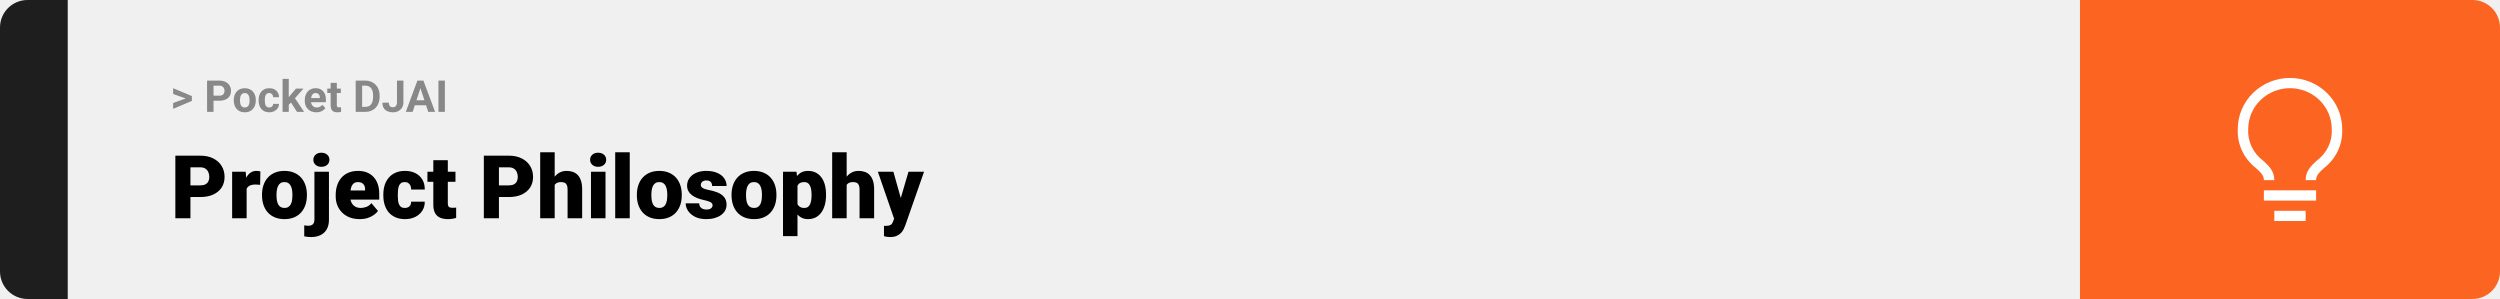
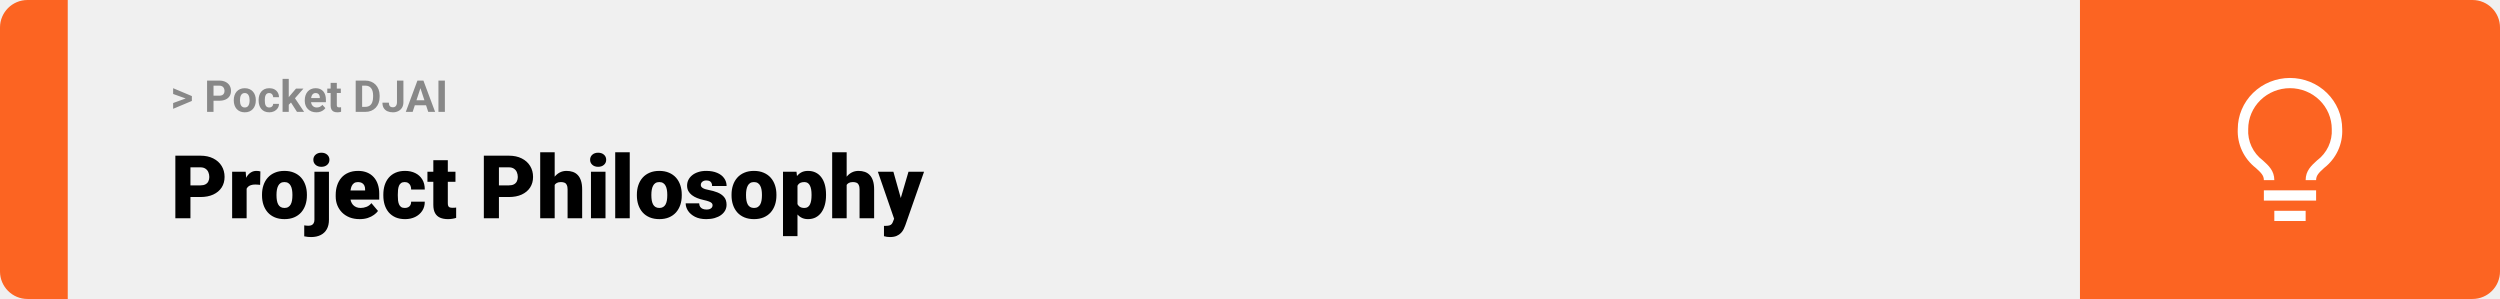
<svg xmlns="http://www.w3.org/2000/svg" width="1363" height="163" viewBox="0 0 1363 163" fill="none">
-   <path d="M0 15C0 6.716 6.716 0 15 0H37V163H15C6.716 163 0 156.284 0 148V15Z" fill="#1E1E1E" />
+   <path d="M0 15C0 6.716 6.716 0 15 0H37V163H15C6.716 163 0 156.284 0 148V15Z" fill="#FC6422" />
  <rect width="1097" height="163" transform="translate(37)" fill="#F0F0F0" />
  <path d="M101.906 53.922L94.394 51.238V48.086L104.602 52.375V54.637L101.906 53.922ZM94.394 56.172L101.918 53.43L104.602 52.785V55.035L94.394 59.324V56.172ZM119.543 54.918H115.195V52.176H119.543C120.215 52.176 120.762 52.066 121.184 51.848C121.605 51.621 121.914 51.309 122.109 50.91C122.305 50.512 122.402 50.062 122.402 49.562C122.402 49.055 122.305 48.582 122.109 48.145C121.914 47.707 121.605 47.355 121.184 47.09C120.762 46.824 120.215 46.691 119.543 46.691H116.414V61H112.898V43.938H119.543C120.879 43.938 122.023 44.18 122.977 44.664C123.938 45.141 124.672 45.801 125.18 46.645C125.688 47.488 125.941 48.453 125.941 49.539C125.941 50.641 125.688 51.594 125.18 52.398C124.672 53.203 123.938 53.824 122.977 54.262C122.023 54.699 120.879 54.918 119.543 54.918ZM127.453 54.789V54.543C127.453 53.613 127.586 52.758 127.852 51.977C128.117 51.188 128.504 50.504 129.012 49.926C129.52 49.348 130.145 48.898 130.887 48.578C131.629 48.25 132.48 48.086 133.441 48.086C134.402 48.086 135.258 48.25 136.008 48.578C136.758 48.898 137.387 49.348 137.895 49.926C138.41 50.504 138.801 51.188 139.066 51.977C139.332 52.758 139.465 53.613 139.465 54.543V54.789C139.465 55.711 139.332 56.566 139.066 57.355C138.801 58.137 138.41 58.82 137.895 59.406C137.387 59.984 136.762 60.434 136.02 60.754C135.277 61.074 134.426 61.234 133.465 61.234C132.504 61.234 131.648 61.074 130.898 60.754C130.156 60.434 129.527 59.984 129.012 59.406C128.504 58.82 128.117 58.137 127.852 57.355C127.586 56.566 127.453 55.711 127.453 54.789ZM130.828 54.543V54.789C130.828 55.32 130.875 55.816 130.969 56.277C131.062 56.738 131.211 57.145 131.414 57.496C131.625 57.84 131.898 58.109 132.234 58.305C132.57 58.5 132.98 58.598 133.465 58.598C133.934 58.598 134.336 58.5 134.672 58.305C135.008 58.109 135.277 57.84 135.48 57.496C135.684 57.145 135.832 56.738 135.926 56.277C136.027 55.816 136.078 55.32 136.078 54.789V54.543C136.078 54.027 136.027 53.543 135.926 53.09C135.832 52.629 135.68 52.223 135.469 51.871C135.266 51.512 134.996 51.23 134.66 51.027C134.324 50.824 133.918 50.723 133.441 50.723C132.965 50.723 132.559 50.824 132.223 51.027C131.895 51.23 131.625 51.512 131.414 51.871C131.211 52.223 131.062 52.629 130.969 53.09C130.875 53.543 130.828 54.027 130.828 54.543ZM146.777 58.598C147.191 58.598 147.559 58.52 147.879 58.363C148.199 58.199 148.449 57.973 148.629 57.684C148.816 57.387 148.914 57.039 148.922 56.641H152.098C152.09 57.531 151.852 58.324 151.383 59.02C150.914 59.707 150.285 60.25 149.496 60.648C148.707 61.039 147.824 61.234 146.848 61.234C145.863 61.234 145.004 61.07 144.27 60.742C143.543 60.414 142.938 59.961 142.453 59.383C141.969 58.797 141.605 58.117 141.363 57.344C141.121 56.562 141 55.727 141 54.836V54.496C141 53.598 141.121 52.762 141.363 51.988C141.605 51.207 141.969 50.527 142.453 49.949C142.938 49.363 143.543 48.906 144.27 48.578C144.996 48.25 145.848 48.086 146.824 48.086C147.863 48.086 148.773 48.285 149.555 48.684C150.344 49.082 150.961 49.652 151.406 50.395C151.859 51.129 152.09 52 152.098 53.008H148.922C148.914 52.586 148.824 52.203 148.652 51.859C148.488 51.516 148.246 51.242 147.926 51.039C147.613 50.828 147.227 50.723 146.766 50.723C146.273 50.723 145.871 50.828 145.559 51.039C145.246 51.242 145.004 51.523 144.832 51.883C144.66 52.234 144.539 52.637 144.469 53.09C144.406 53.535 144.375 54.004 144.375 54.496V54.836C144.375 55.328 144.406 55.801 144.469 56.254C144.531 56.707 144.648 57.109 144.82 57.461C145 57.812 145.246 58.09 145.559 58.293C145.871 58.496 146.277 58.598 146.777 58.598ZM157.43 42.988V61H154.055V42.988H157.43ZM165.422 48.32L159.914 54.602L156.961 57.59L155.73 55.152L158.074 52.176L161.367 48.32H165.422ZM161.918 61L158.168 55.141L160.5 53.102L165.809 61H161.918ZM172.477 61.234C171.492 61.234 170.609 61.078 169.828 60.766C169.047 60.445 168.383 60.004 167.836 59.441C167.297 58.879 166.883 58.227 166.594 57.484C166.305 56.734 166.16 55.938 166.16 55.094V54.625C166.16 53.664 166.297 52.785 166.57 51.988C166.844 51.191 167.234 50.5 167.742 49.914C168.258 49.328 168.883 48.879 169.617 48.566C170.352 48.246 171.18 48.086 172.102 48.086C173 48.086 173.797 48.234 174.492 48.531C175.188 48.828 175.77 49.25 176.238 49.797C176.715 50.344 177.074 51 177.316 51.766C177.559 52.523 177.68 53.367 177.68 54.297V55.703H167.602V53.453H174.363V53.195C174.363 52.727 174.277 52.309 174.105 51.941C173.941 51.566 173.691 51.27 173.355 51.051C173.02 50.832 172.59 50.723 172.066 50.723C171.621 50.723 171.238 50.82 170.918 51.016C170.598 51.211 170.336 51.484 170.133 51.836C169.938 52.188 169.789 52.602 169.688 53.078C169.594 53.547 169.547 54.062 169.547 54.625V55.094C169.547 55.602 169.617 56.07 169.758 56.5C169.906 56.93 170.113 57.301 170.379 57.613C170.652 57.926 170.98 58.168 171.363 58.34C171.754 58.512 172.195 58.598 172.688 58.598C173.297 58.598 173.863 58.48 174.387 58.246C174.918 58.004 175.375 57.641 175.758 57.156L177.398 58.938C177.133 59.32 176.77 59.688 176.309 60.039C175.855 60.391 175.309 60.68 174.668 60.906C174.027 61.125 173.297 61.234 172.477 61.234ZM185.812 48.32V50.711H178.43V48.32H185.812ZM180.258 45.191H183.633V57.18C183.633 57.547 183.68 57.828 183.773 58.023C183.875 58.219 184.023 58.355 184.219 58.434C184.414 58.504 184.66 58.539 184.957 58.539C185.168 58.539 185.355 58.531 185.52 58.516C185.691 58.492 185.836 58.469 185.953 58.445L185.965 60.93C185.676 61.023 185.363 61.098 185.027 61.152C184.691 61.207 184.32 61.234 183.914 61.234C183.172 61.234 182.523 61.113 181.969 60.871C181.422 60.621 181 60.223 180.703 59.676C180.406 59.129 180.258 58.41 180.258 57.52V45.191ZM199.16 61H195.445L195.469 58.258H199.16C200.082 58.258 200.859 58.051 201.492 57.637C202.125 57.215 202.602 56.602 202.922 55.797C203.25 54.992 203.414 54.02 203.414 52.879V52.047C203.414 51.172 203.32 50.402 203.133 49.738C202.953 49.074 202.684 48.516 202.324 48.062C201.965 47.609 201.523 47.27 201 47.043C200.477 46.809 199.875 46.691 199.195 46.691H195.375V43.938H199.195C200.336 43.938 201.379 44.133 202.324 44.523C203.277 44.906 204.102 45.457 204.797 46.176C205.492 46.895 206.027 47.754 206.402 48.754C206.785 49.746 206.977 50.852 206.977 52.07V52.879C206.977 54.09 206.785 55.195 206.402 56.195C206.027 57.195 205.492 58.055 204.797 58.773C204.109 59.484 203.285 60.035 202.324 60.426C201.371 60.809 200.316 61 199.16 61ZM197.438 43.938V61H193.922V43.938H197.438ZM216.434 55.762V43.938H219.938V55.762C219.938 56.902 219.688 57.883 219.188 58.703C218.688 59.516 218.004 60.141 217.137 60.578C216.277 61.016 215.309 61.234 214.23 61.234C213.113 61.234 212.125 61.047 211.266 60.672C210.406 60.297 209.73 59.723 209.238 58.949C208.746 58.168 208.5 57.18 208.5 55.984H212.027C212.027 56.609 212.113 57.105 212.285 57.473C212.465 57.84 212.719 58.102 213.047 58.258C213.375 58.414 213.77 58.492 214.23 58.492C214.676 58.492 215.062 58.387 215.391 58.176C215.719 57.965 215.973 57.656 216.152 57.25C216.34 56.844 216.434 56.348 216.434 55.762ZM229.617 46.855L224.977 61H221.238L227.578 43.938H229.957L229.617 46.855ZM233.473 61L228.82 46.855L228.445 43.938H230.848L237.223 61H233.473ZM233.262 54.648V57.402H224.25V54.648H233.262ZM242.543 43.938V61H239.039V43.938H242.543Z" fill="#888888" />
  <path d="M109.219 107.422H100.734V101.07H109.219C110.375 101.07 111.312 100.875 112.031 100.484C112.75 100.094 113.273 99.555 113.602 98.867C113.945 98.164 114.117 97.375 114.117 96.5C114.117 95.562 113.945 94.695 113.602 93.898C113.273 93.102 112.75 92.461 112.031 91.977C111.312 91.477 110.375 91.227 109.219 91.227H103.828V119H95.602V84.875H109.219C111.953 84.875 114.305 85.375 116.273 86.375C118.258 87.375 119.781 88.75 120.844 90.5C121.906 92.234 122.438 94.219 122.438 96.453C122.438 98.656 121.906 100.578 120.844 102.219C119.781 103.859 118.258 105.141 116.273 106.062C114.305 106.969 111.953 107.422 109.219 107.422ZM134.461 99.922V119H126.562V93.641H133.945L134.461 99.922ZM141.961 93.453L141.82 100.789C141.508 100.758 141.086 100.719 140.555 100.672C140.023 100.625 139.578 100.602 139.219 100.602C138.297 100.602 137.5 100.711 136.828 100.93C136.172 101.133 135.625 101.445 135.188 101.867C134.766 102.273 134.453 102.789 134.25 103.414C134.062 104.039 133.977 104.766 133.992 105.594L132.562 104.656C132.562 102.953 132.727 101.406 133.055 100.016C133.398 98.609 133.883 97.398 134.508 96.383C135.133 95.352 135.891 94.562 136.781 94.016C137.672 93.453 138.672 93.172 139.781 93.172C140.172 93.172 140.555 93.195 140.93 93.242C141.32 93.289 141.664 93.359 141.961 93.453ZM142.852 106.578V106.086C142.852 104.227 143.117 102.516 143.648 100.953C144.18 99.375 144.961 98.008 145.992 96.852C147.023 95.695 148.297 94.797 149.812 94.156C151.328 93.5 153.078 93.172 155.062 93.172C157.062 93.172 158.82 93.5 160.336 94.156C161.867 94.797 163.148 95.695 164.18 96.852C165.211 98.008 165.992 99.375 166.523 100.953C167.055 102.516 167.32 104.227 167.32 106.086V106.578C167.32 108.422 167.055 110.133 166.523 111.711C165.992 113.273 165.211 114.641 164.18 115.812C163.148 116.969 161.875 117.867 160.359 118.508C158.844 119.148 157.094 119.469 155.109 119.469C153.125 119.469 151.367 119.148 149.836 118.508C148.305 117.867 147.023 116.969 145.992 115.812C144.961 114.641 144.18 113.273 143.648 111.711C143.117 110.133 142.852 108.422 142.852 106.578ZM150.75 106.086V106.578C150.75 107.531 150.82 108.422 150.961 109.25C151.102 110.078 151.336 110.805 151.664 111.43C151.992 112.039 152.438 112.516 153 112.859C153.562 113.203 154.266 113.375 155.109 113.375C155.938 113.375 156.625 113.203 157.172 112.859C157.734 112.516 158.18 112.039 158.508 111.43C158.836 110.805 159.07 110.078 159.211 109.25C159.352 108.422 159.422 107.531 159.422 106.578V106.086C159.422 105.164 159.352 104.297 159.211 103.484C159.07 102.656 158.836 101.93 158.508 101.305C158.18 100.664 157.734 100.164 157.172 99.805C156.609 99.445 155.906 99.266 155.062 99.266C154.234 99.266 153.539 99.445 152.977 99.805C152.43 100.164 151.992 100.664 151.664 101.305C151.336 101.93 151.102 102.656 150.961 103.484C150.82 104.297 150.75 105.164 150.75 106.086ZM171.422 93.641H179.344V119.82C179.344 121.852 178.953 123.562 178.172 124.953C177.391 126.359 176.273 127.422 174.82 128.141C173.367 128.875 171.633 129.242 169.617 129.242C168.945 129.242 168.328 129.211 167.766 129.148C167.188 129.102 166.555 129 165.867 128.844V122.867C166.273 122.93 166.648 122.977 166.992 123.008C167.336 123.055 167.711 123.078 168.117 123.078C168.836 123.078 169.438 122.961 169.922 122.727C170.406 122.492 170.773 122.133 171.023 121.648C171.289 121.164 171.422 120.555 171.422 119.82V93.641ZM170.836 87.102C170.836 85.977 171.242 85.055 172.055 84.336C172.867 83.617 173.922 83.258 175.219 83.258C176.516 83.258 177.57 83.617 178.383 84.336C179.195 85.055 179.602 85.977 179.602 87.102C179.602 88.227 179.195 89.148 178.383 89.867C177.57 90.586 176.516 90.945 175.219 90.945C173.922 90.945 172.867 90.586 172.055 89.867C171.242 89.148 170.836 88.227 170.836 87.102ZM196.102 119.469C194.039 119.469 192.195 119.148 190.57 118.508C188.945 117.852 187.57 116.953 186.445 115.812C185.336 114.672 184.484 113.359 183.891 111.875C183.312 110.391 183.023 108.82 183.023 107.164V106.273C183.023 104.414 183.281 102.695 183.797 101.117C184.312 99.523 185.078 98.133 186.094 96.945C187.109 95.758 188.383 94.836 189.914 94.18C191.445 93.508 193.227 93.172 195.258 93.172C197.055 93.172 198.664 93.461 200.086 94.039C201.508 94.617 202.711 95.445 203.695 96.523C204.695 97.602 205.453 98.906 205.969 100.438C206.5 101.969 206.766 103.688 206.766 105.594V108.805H186.047V103.859H199.055V103.25C199.07 102.406 198.922 101.688 198.609 101.094C198.312 100.5 197.875 100.047 197.297 99.734C196.719 99.422 196.016 99.266 195.188 99.266C194.328 99.266 193.617 99.453 193.055 99.828C192.508 100.203 192.078 100.719 191.766 101.375C191.469 102.016 191.258 102.758 191.133 103.602C191.008 104.445 190.945 105.336 190.945 106.273V107.164C190.945 108.102 191.07 108.953 191.32 109.719C191.586 110.484 191.961 111.141 192.445 111.688C192.945 112.219 193.539 112.633 194.227 112.93C194.93 113.227 195.727 113.375 196.617 113.375C197.695 113.375 198.758 113.172 199.805 112.766C200.852 112.359 201.75 111.688 202.5 110.75L206.086 115.016C205.57 115.75 204.836 116.461 203.883 117.148C202.945 117.836 201.82 118.398 200.508 118.836C199.195 119.258 197.727 119.469 196.102 119.469ZM220.688 113.375C221.422 113.375 222.047 113.242 222.562 112.977C223.094 112.695 223.492 112.305 223.758 111.805C224.039 111.289 224.172 110.672 224.156 109.953H231.586C231.602 111.859 231.133 113.531 230.18 114.969C229.242 116.391 227.961 117.5 226.336 118.297C224.727 119.078 222.906 119.469 220.875 119.469C218.891 119.469 217.156 119.148 215.672 118.508C214.188 117.852 212.945 116.945 211.945 115.789C210.961 114.617 210.219 113.25 209.719 111.688C209.234 110.125 208.992 108.43 208.992 106.602V106.062C208.992 104.234 209.234 102.539 209.719 100.977C210.219 99.398 210.961 98.031 211.945 96.875C212.945 95.703 214.18 94.797 215.648 94.156C217.133 93.5 218.859 93.172 220.828 93.172C222.938 93.172 224.797 93.57 226.406 94.367C228.031 95.164 229.305 96.32 230.227 97.836C231.148 99.352 231.602 101.188 231.586 103.344H224.156C224.172 102.578 224.055 101.891 223.805 101.281C223.555 100.672 223.164 100.188 222.633 99.828C222.117 99.453 221.453 99.266 220.641 99.266C219.828 99.266 219.172 99.445 218.672 99.805C218.172 100.164 217.789 100.664 217.523 101.305C217.273 101.93 217.102 102.648 217.008 103.461C216.93 104.273 216.891 105.141 216.891 106.062V106.602C216.891 107.539 216.93 108.422 217.008 109.25C217.102 110.062 217.281 110.781 217.547 111.406C217.812 112.016 218.195 112.5 218.695 112.859C219.195 113.203 219.859 113.375 220.688 113.375ZM248.32 93.641V99.125H233.039V93.641H248.32ZM236.25 87.336H244.148V110.727C244.148 111.398 244.227 111.922 244.383 112.297C244.539 112.656 244.805 112.914 245.18 113.07C245.57 113.211 246.086 113.281 246.727 113.281C247.18 113.281 247.555 113.273 247.852 113.258C248.148 113.227 248.43 113.188 248.695 113.141V118.789C248.023 119.008 247.32 119.172 246.586 119.281C245.852 119.406 245.07 119.469 244.242 119.469C242.555 119.469 241.109 119.203 239.906 118.672C238.719 118.141 237.812 117.305 237.188 116.164C236.562 115.023 236.25 113.539 236.25 111.711V87.336ZM277.406 107.422H268.922V101.07H277.406C278.562 101.07 279.5 100.875 280.219 100.484C280.938 100.094 281.461 99.555 281.789 98.867C282.133 98.164 282.305 97.375 282.305 96.5C282.305 95.562 282.133 94.695 281.789 93.898C281.461 93.102 280.938 92.461 280.219 91.977C279.5 91.477 278.562 91.227 277.406 91.227H272.016V119H263.789V84.875H277.406C280.141 84.875 282.492 85.375 284.461 86.375C286.445 87.375 287.969 88.75 289.031 90.5C290.094 92.234 290.625 94.219 290.625 96.453C290.625 98.656 290.094 100.578 289.031 102.219C287.969 103.859 286.445 105.141 284.461 106.062C282.492 106.969 280.141 107.422 277.406 107.422ZM302.414 83V119H294.516V83H302.414ZM301.477 105.453L299.625 105.5C299.625 103.719 299.844 102.078 300.281 100.578C300.719 99.078 301.344 97.773 302.156 96.664C302.969 95.555 303.945 94.695 305.086 94.086C306.227 93.477 307.492 93.172 308.883 93.172C310.133 93.172 311.273 93.352 312.305 93.711C313.352 94.07 314.25 94.648 315 95.445C315.766 96.242 316.352 97.281 316.758 98.562C317.18 99.844 317.391 101.406 317.391 103.25V119H309.445V103.203C309.445 102.172 309.297 101.375 309 100.812C308.719 100.234 308.312 99.836 307.781 99.617C307.25 99.383 306.602 99.266 305.836 99.266C304.914 99.266 304.164 99.422 303.586 99.734C303.008 100.047 302.562 100.484 302.25 101.047C301.953 101.594 301.75 102.242 301.641 102.992C301.531 103.742 301.477 104.562 301.477 105.453ZM330.117 93.641V119H322.195V93.641H330.117ZM321.727 87.102C321.727 85.977 322.133 85.055 322.945 84.336C323.758 83.617 324.812 83.258 326.109 83.258C327.406 83.258 328.461 83.617 329.273 84.336C330.086 85.055 330.492 85.977 330.492 87.102C330.492 88.227 330.086 89.148 329.273 89.867C328.461 90.586 327.406 90.945 326.109 90.945C324.812 90.945 323.758 90.586 322.945 89.867C322.133 89.148 321.727 88.227 321.727 87.102ZM343.336 83V119H335.414V83H343.336ZM347.227 106.578V106.086C347.227 104.227 347.492 102.516 348.023 100.953C348.555 99.375 349.336 98.008 350.367 96.852C351.398 95.695 352.672 94.797 354.188 94.156C355.703 93.5 357.453 93.172 359.438 93.172C361.438 93.172 363.195 93.5 364.711 94.156C366.242 94.797 367.523 95.695 368.555 96.852C369.586 98.008 370.367 99.375 370.898 100.953C371.43 102.516 371.695 104.227 371.695 106.086V106.578C371.695 108.422 371.43 110.133 370.898 111.711C370.367 113.273 369.586 114.641 368.555 115.812C367.523 116.969 366.25 117.867 364.734 118.508C363.219 119.148 361.469 119.469 359.484 119.469C357.5 119.469 355.742 119.148 354.211 118.508C352.68 117.867 351.398 116.969 350.367 115.812C349.336 114.641 348.555 113.273 348.023 111.711C347.492 110.133 347.227 108.422 347.227 106.578ZM355.125 106.086V106.578C355.125 107.531 355.195 108.422 355.336 109.25C355.477 110.078 355.711 110.805 356.039 111.43C356.367 112.039 356.812 112.516 357.375 112.859C357.938 113.203 358.641 113.375 359.484 113.375C360.312 113.375 361 113.203 361.547 112.859C362.109 112.516 362.555 112.039 362.883 111.43C363.211 110.805 363.445 110.078 363.586 109.25C363.727 108.422 363.797 107.531 363.797 106.578V106.086C363.797 105.164 363.727 104.297 363.586 103.484C363.445 102.656 363.211 101.93 362.883 101.305C362.555 100.664 362.109 100.164 361.547 99.805C360.984 99.445 360.281 99.266 359.438 99.266C358.609 99.266 357.914 99.445 357.352 99.805C356.805 100.164 356.367 100.664 356.039 101.305C355.711 101.93 355.477 102.656 355.336 103.484C355.195 104.297 355.125 105.164 355.125 106.086ZM388.5 111.875C388.5 111.438 388.352 111.062 388.055 110.75C387.773 110.422 387.273 110.125 386.555 109.859C385.836 109.578 384.828 109.297 383.531 109.016C382.297 108.75 381.133 108.398 380.039 107.961C378.961 107.523 378.016 106.992 377.203 106.367C376.391 105.742 375.75 105 375.281 104.141C374.828 103.281 374.602 102.297 374.602 101.188C374.602 100.109 374.828 99.094 375.281 98.141C375.75 97.172 376.43 96.32 377.32 95.586C378.227 94.836 379.328 94.25 380.625 93.828C381.922 93.391 383.398 93.172 385.055 93.172C387.336 93.172 389.305 93.523 390.961 94.227C392.617 94.914 393.891 95.883 394.781 97.133C395.688 98.367 396.141 99.797 396.141 101.422H388.242C388.242 100.781 388.133 100.234 387.914 99.781C387.711 99.328 387.375 98.984 386.906 98.75C386.438 98.5 385.812 98.375 385.031 98.375C384.484 98.375 383.984 98.477 383.531 98.68C383.094 98.883 382.742 99.164 382.477 99.523C382.211 99.883 382.078 100.305 382.078 100.789C382.078 101.133 382.156 101.445 382.312 101.727C382.484 101.992 382.742 102.242 383.086 102.477C383.43 102.695 383.867 102.898 384.398 103.086C384.93 103.258 385.57 103.414 386.32 103.555C388.023 103.867 389.617 104.312 391.102 104.891C392.586 105.469 393.789 106.289 394.711 107.352C395.648 108.414 396.117 109.844 396.117 111.641C396.117 112.766 395.859 113.805 395.344 114.758C394.828 115.695 394.086 116.523 393.117 117.242C392.148 117.945 390.984 118.492 389.625 118.883C388.266 119.273 386.734 119.469 385.031 119.469C382.609 119.469 380.562 119.039 378.891 118.18C377.219 117.305 375.953 116.211 375.094 114.898C374.25 113.57 373.828 112.227 373.828 110.867H381.188C381.219 111.648 381.406 112.289 381.75 112.789C382.109 113.289 382.586 113.656 383.18 113.891C383.773 114.125 384.461 114.242 385.242 114.242C385.961 114.242 386.555 114.141 387.023 113.938C387.508 113.734 387.875 113.461 388.125 113.117C388.375 112.758 388.5 112.344 388.5 111.875ZM398.836 106.578V106.086C398.836 104.227 399.102 102.516 399.633 100.953C400.164 99.375 400.945 98.008 401.977 96.852C403.008 95.695 404.281 94.797 405.797 94.156C407.312 93.5 409.062 93.172 411.047 93.172C413.047 93.172 414.805 93.5 416.32 94.156C417.852 94.797 419.133 95.695 420.164 96.852C421.195 98.008 421.977 99.375 422.508 100.953C423.039 102.516 423.305 104.227 423.305 106.086V106.578C423.305 108.422 423.039 110.133 422.508 111.711C421.977 113.273 421.195 114.641 420.164 115.812C419.133 116.969 417.859 117.867 416.344 118.508C414.828 119.148 413.078 119.469 411.094 119.469C409.109 119.469 407.352 119.148 405.82 118.508C404.289 117.867 403.008 116.969 401.977 115.812C400.945 114.641 400.164 113.273 399.633 111.711C399.102 110.133 398.836 108.422 398.836 106.578ZM406.734 106.086V106.578C406.734 107.531 406.805 108.422 406.945 109.25C407.086 110.078 407.32 110.805 407.648 111.43C407.977 112.039 408.422 112.516 408.984 112.859C409.547 113.203 410.25 113.375 411.094 113.375C411.922 113.375 412.609 113.203 413.156 112.859C413.719 112.516 414.164 112.039 414.492 111.43C414.82 110.805 415.055 110.078 415.195 109.25C415.336 108.422 415.406 107.531 415.406 106.578V106.086C415.406 105.164 415.336 104.297 415.195 103.484C415.055 102.656 414.82 101.93 414.492 101.305C414.164 100.664 413.719 100.164 413.156 99.805C412.594 99.445 411.891 99.266 411.047 99.266C410.219 99.266 409.523 99.445 408.961 99.805C408.414 100.164 407.977 100.664 407.648 101.305C407.32 101.93 407.086 102.656 406.945 103.484C406.805 104.297 406.734 105.164 406.734 106.086ZM434.789 98.516V128.75H426.891V93.641H434.25L434.789 98.516ZM450.352 106.016V106.508C450.352 108.352 450.141 110.062 449.719 111.641C449.297 113.219 448.672 114.594 447.844 115.766C447.016 116.938 445.984 117.852 444.75 118.508C443.531 119.148 442.117 119.469 440.508 119.469C438.992 119.469 437.688 119.133 436.594 118.461C435.5 117.789 434.586 116.859 433.852 115.672C433.117 114.484 432.523 113.125 432.07 111.594C431.617 110.062 431.258 108.445 430.992 106.742V106.109C431.258 104.281 431.617 102.586 432.07 101.023C432.523 99.445 433.117 98.07 433.852 96.898C434.586 95.727 435.492 94.812 436.57 94.156C437.664 93.5 438.969 93.172 440.484 93.172C442.094 93.172 443.508 93.477 444.727 94.086C445.961 94.695 446.992 95.57 447.82 96.711C448.664 97.836 449.297 99.188 449.719 100.766C450.141 102.344 450.352 104.094 450.352 106.016ZM442.453 106.508V106.016C442.453 105.031 442.383 104.133 442.242 103.32C442.102 102.492 441.875 101.773 441.562 101.164C441.266 100.555 440.867 100.086 440.367 99.758C439.867 99.43 439.25 99.266 438.516 99.266C437.672 99.266 436.961 99.398 436.383 99.664C435.82 99.914 435.367 100.305 435.023 100.836C434.695 101.352 434.461 102 434.32 102.781C434.195 103.547 434.141 104.445 434.156 105.477V107.398C434.125 108.586 434.242 109.633 434.508 110.539C434.773 111.43 435.234 112.125 435.891 112.625C436.547 113.125 437.438 113.375 438.562 113.375C439.312 113.375 439.938 113.203 440.438 112.859C440.938 112.5 441.336 112.008 441.633 111.383C441.93 110.742 442.141 110.008 442.266 109.18C442.391 108.352 442.453 107.461 442.453 106.508ZM461.602 83V119H453.703V83H461.602ZM460.664 105.453L458.812 105.5C458.812 103.719 459.031 102.078 459.469 100.578C459.906 99.078 460.531 97.773 461.344 96.664C462.156 95.555 463.133 94.695 464.273 94.086C465.414 93.477 466.68 93.172 468.07 93.172C469.32 93.172 470.461 93.352 471.492 93.711C472.539 94.07 473.438 94.648 474.188 95.445C474.953 96.242 475.539 97.281 475.945 98.562C476.367 99.844 476.578 101.406 476.578 103.25V119H468.633V103.203C468.633 102.172 468.484 101.375 468.188 100.812C467.906 100.234 467.5 99.836 466.969 99.617C466.438 99.383 465.789 99.266 465.023 99.266C464.102 99.266 463.352 99.422 462.773 99.734C462.195 100.047 461.75 100.484 461.438 101.047C461.141 101.594 460.938 102.242 460.828 102.992C460.719 103.742 460.664 104.562 460.664 105.453ZM488.742 116.023L495.305 93.641H503.789L493.594 122.773C493.375 123.414 493.086 124.102 492.727 124.836C492.367 125.586 491.875 126.297 491.25 126.969C490.625 127.641 489.82 128.188 488.836 128.609C487.867 129.031 486.664 129.242 485.227 129.242C484.461 129.242 483.898 129.203 483.539 129.125C483.195 129.062 482.664 128.945 481.945 128.773V123.125C482.148 123.125 482.32 123.125 482.461 123.125C482.617 123.125 482.789 123.125 482.977 123.125C483.82 123.125 484.492 123.039 484.992 122.867C485.508 122.695 485.898 122.445 486.164 122.117C486.445 121.789 486.664 121.391 486.82 120.922L488.742 116.023ZM487.078 93.641L492.07 111.383L492.938 119.75H487.641L478.617 93.641H487.078Z" fill="black" />
  <path d="M1134 0H1348C1356.28 0 1363 6.716 1363 15V148C1363 156.284 1356.28 163 1348 163H1134V0Z" fill="#FC6422" />
-   <path d="M1234.26 103.786H1262.74V109.357H1234.26V103.786ZM1239.96 114.929H1257.04V120.5H1239.96V114.929ZM1248.5 42.5C1240.95 42.5 1233.71 45.435 1228.37 50.659C1223.03 55.883 1220.03 62.969 1220.03 70.357C1219.84 74.406 1220.63 78.441 1222.34 82.132C1224.05 85.822 1226.64 89.062 1229.88 91.584C1232.73 94.175 1234.26 95.651 1234.26 98.214H1239.96C1239.96 93.089 1236.8 90.219 1233.72 87.461C1231.06 85.468 1228.94 82.866 1227.55 79.884C1226.15 76.902 1225.53 73.631 1225.72 70.357C1225.72 64.447 1228.12 58.778 1232.39 54.599C1236.67 50.419 1242.46 48.071 1248.5 48.071C1254.54 48.071 1260.33 50.419 1264.61 54.599C1268.88 58.778 1271.28 64.447 1271.28 70.357C1271.47 73.633 1270.84 76.906 1269.44 79.888C1268.04 82.87 1265.92 85.471 1263.25 87.461C1260.2 90.247 1257.04 93.033 1257.04 98.214H1262.74C1262.74 95.651 1264.25 94.175 1267.12 91.556C1270.36 89.038 1272.94 85.803 1274.66 82.118C1276.37 78.432 1277.16 74.401 1276.97 70.357C1276.97 66.699 1276.24 63.077 1274.81 59.697C1273.37 56.317 1271.28 53.246 1268.63 50.659C1265.99 48.072 1262.85 46.02 1259.4 44.62C1255.94 43.221 1252.24 42.5 1248.5 42.5Z" fill="white" />
+   <path d="M1234.26 103.786H1262.74V109.357H1234.26V103.786ZM1239.96 114.929H1257.04V120.5H1239.96V114.929ZM1248.5 42.5C1240.95 42.5 1233.71 45.435 1228.37 50.659C1223.03 55.883 1220.03 62.969 1220.03 70.357C1219.84 74.406 1220.63 78.441 1222.34 82.132C1224.05 85.822 1226.64 89.062 1229.88 91.584C1232.73 94.175 1234.26 95.651 1234.26 98.214H1239.96C1239.96 93.089 1236.8 90.219 1233.72 87.461C1231.06 85.468 1228.94 82.866 1227.55 79.884C1226.15 76.902 1225.53 73.631 1225.72 70.357C1225.72 64.447 1228.12 58.778 1232.39 54.599C1236.67 50.419 1242.46 48.071 1248.5 48.071C1254.54 48.071 1260.33 50.419 1264.61 54.599C1268.88 58.778 1271.28 64.447 1271.28 70.357C1271.47 73.633 1270.84 76.906 1269.44 79.888C1268.04 82.87 1265.92 85.471 1263.25 87.461C1260.2 90.247 1257.04 93.033 1257.04 98.214H1262.74C1262.74 95.651 1264.25 94.175 1267.12 91.556C1270.36 89.038 1272.94 85.803 1274.66 82.118C1276.37 78.432 1277.16 74.401 1276.97 70.357C1276.97 66.699 1276.24 63.077 1274.81 59.697C1273.37 56.317 1271.28 53.246 1268.63 50.659C1265.99 48.072 1262.85 46.02 1259.4 44.62C1255.94 43.221 1252.24 42.5 1248.5 42.5V42.5Z" fill="white" />
</svg>
